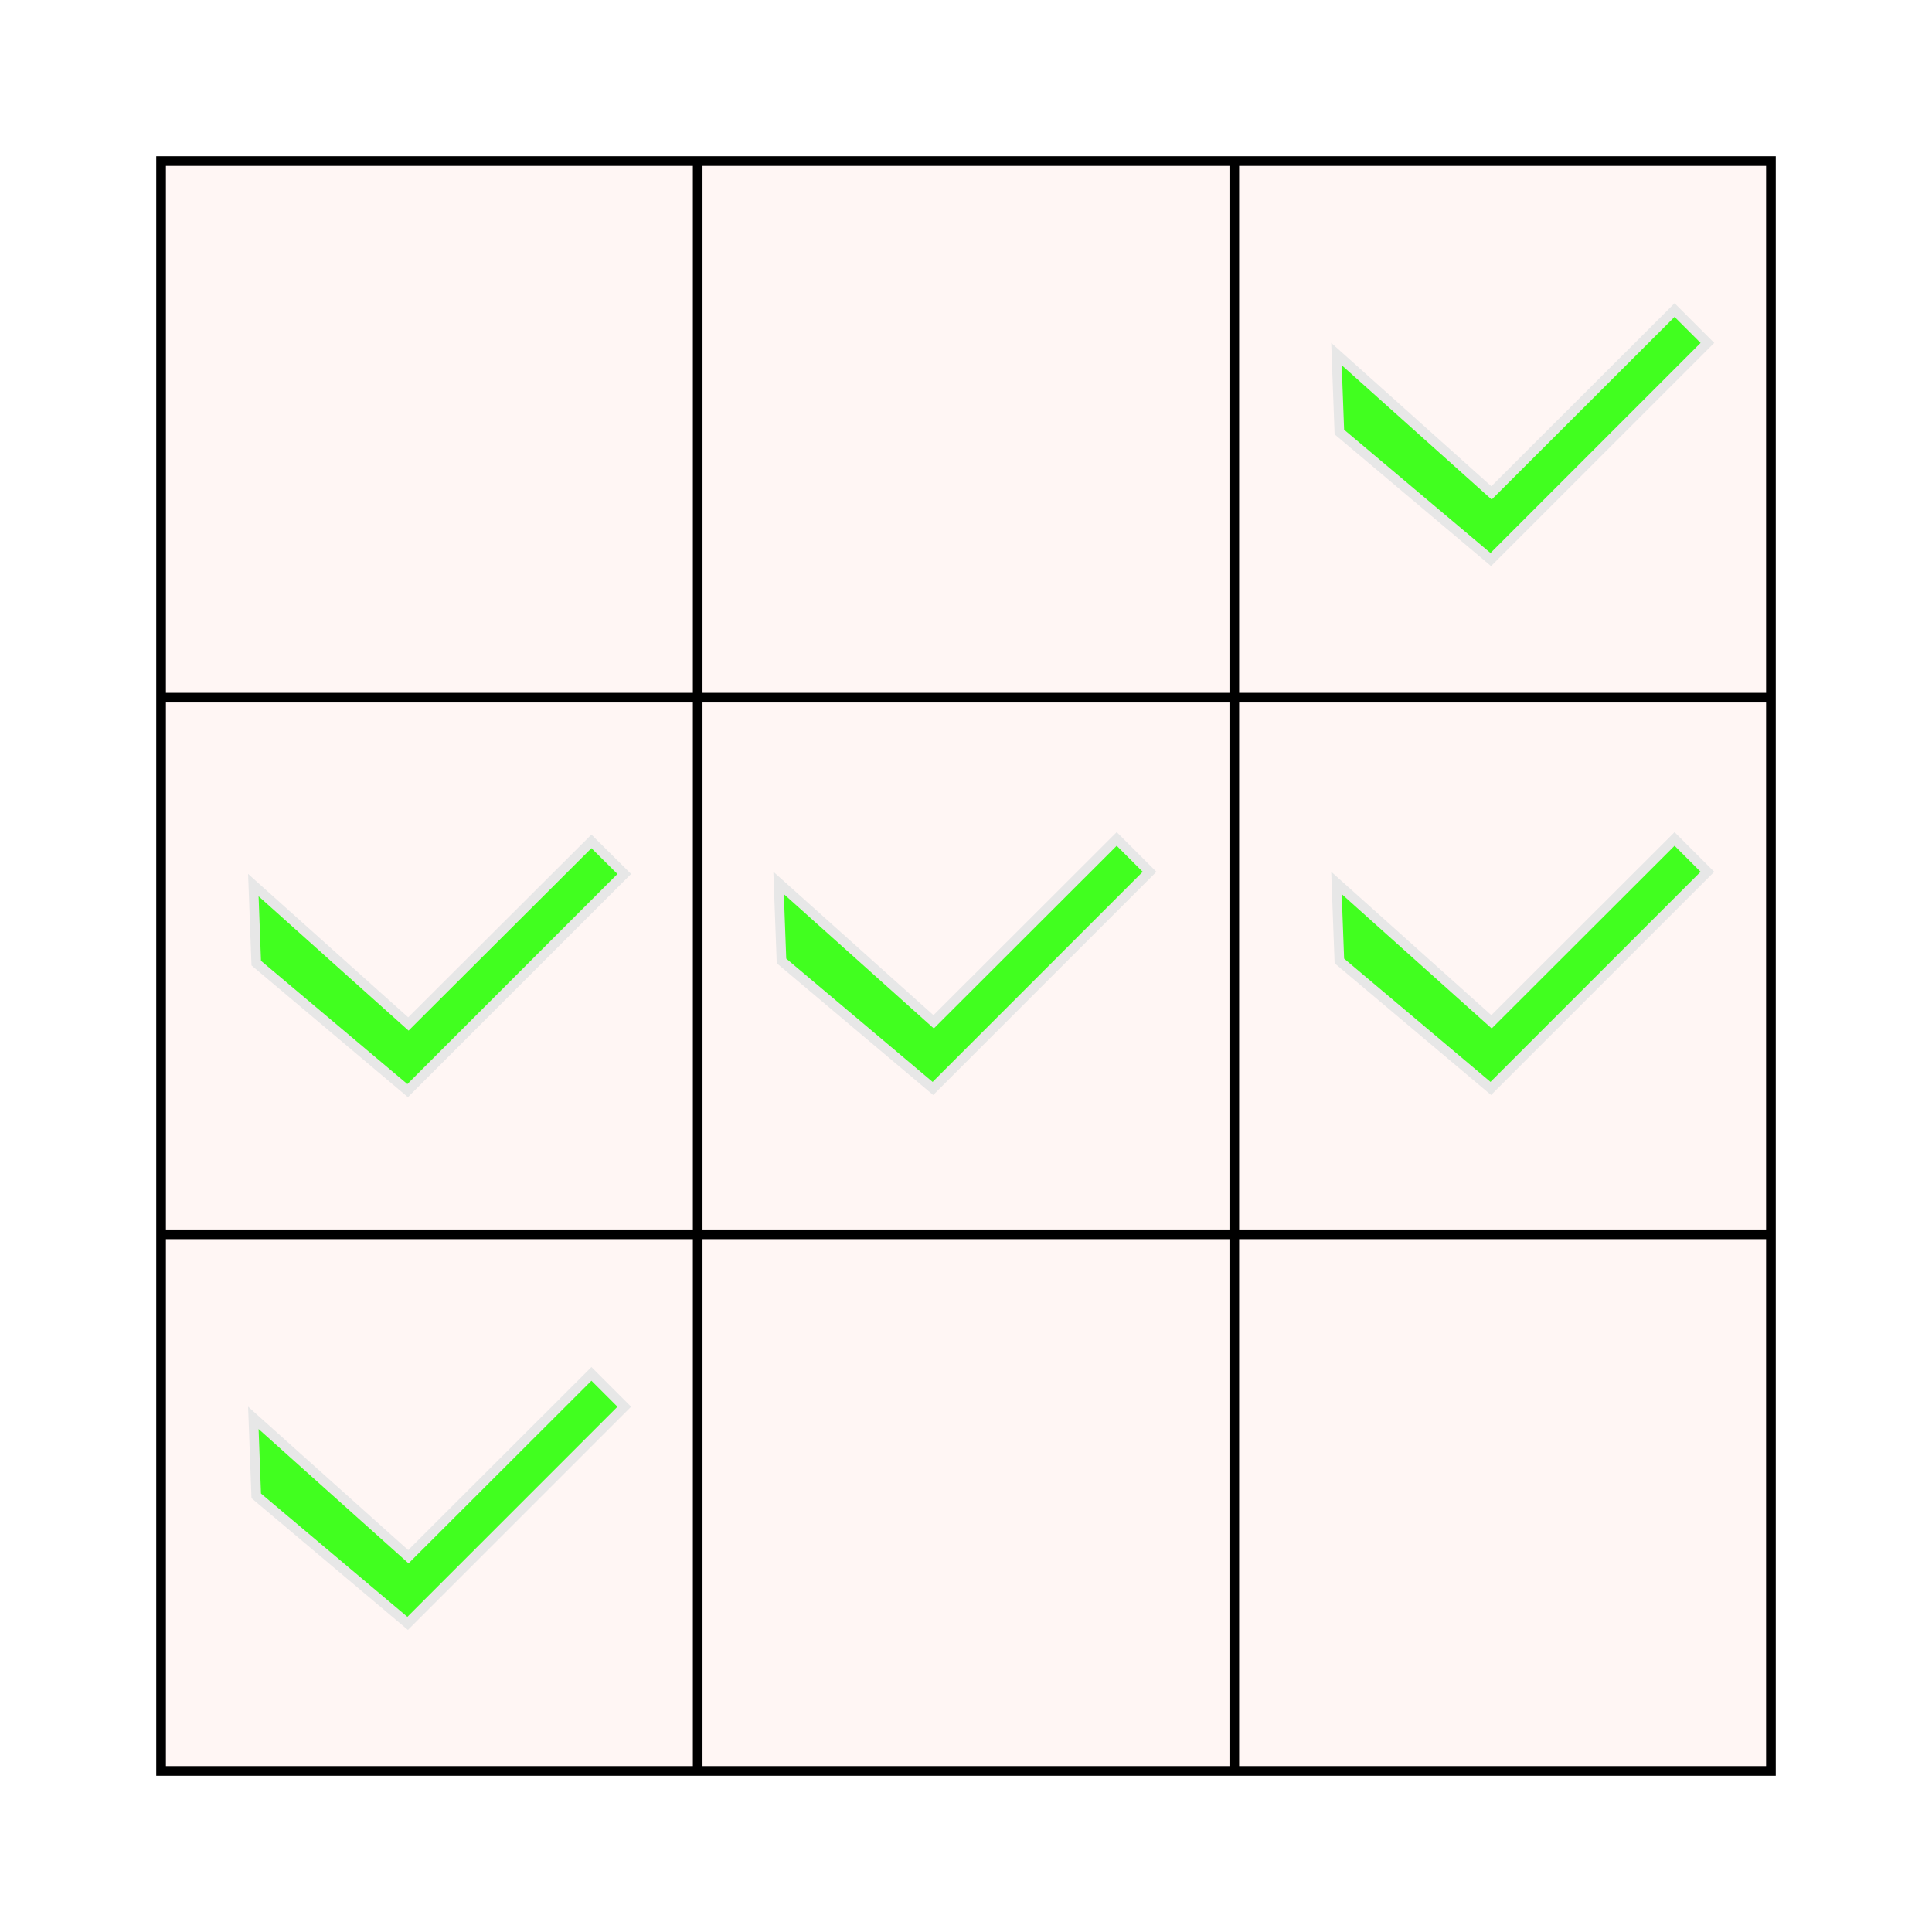
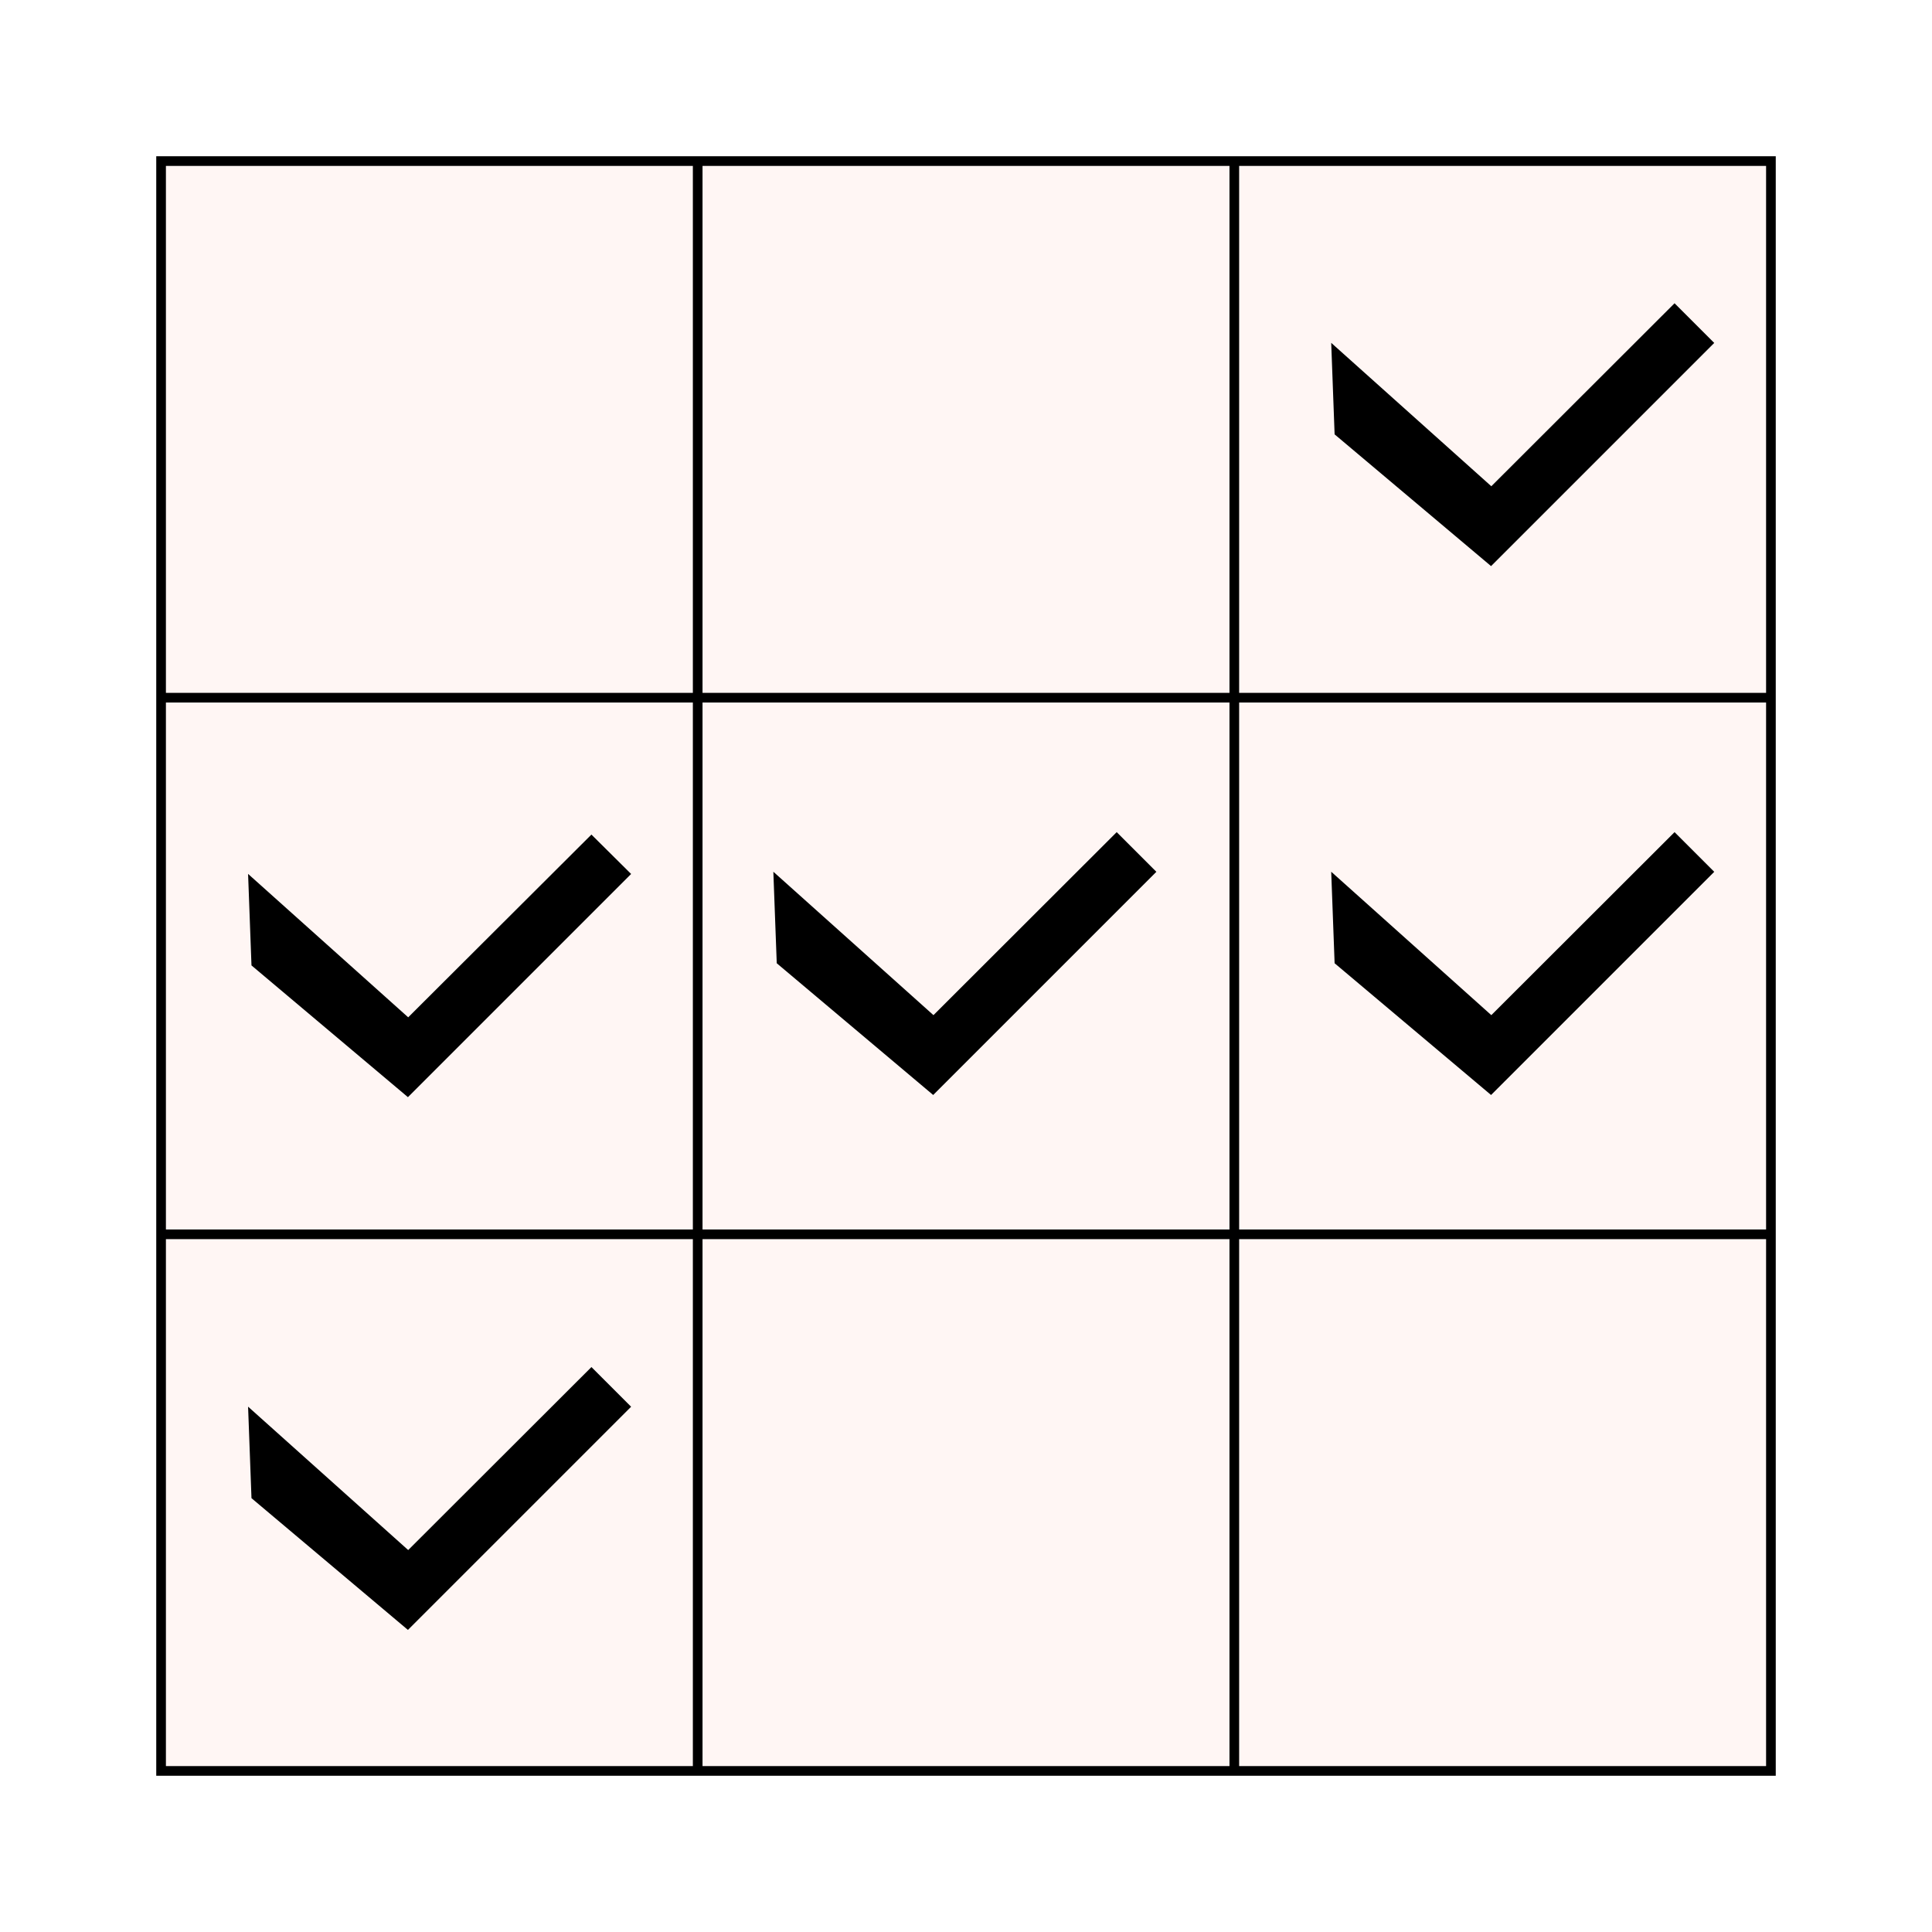
<svg xmlns="http://www.w3.org/2000/svg" version="1.1" id="Layer_1" x="0px" y="0px" viewBox="0 0 800 800" style="enable-background:new 0 0 800 800;" xml:space="preserve">
  <style type="text/css">
	.st0{fill:#FFF6F4;stroke:#000000;stroke-width:4;stroke-miterlimit:10;}
	.st1{fill:none;stroke:#000000;stroke-width:4;stroke-miterlimit:10;}
- 	.st2{fill:#41FF1F;stroke:#E7E7E7;stroke-width:4;stroke-miterlimit:10;}
+ 	.st2{fill:#000000;stroke:#000000;stroke-width:4;stroke-miterlimit:10;}
</style>
  <g>
    <rect x="66.7" y="66.7" class="st0" width="666.6" height="666.6" />
    <line class="st1" x1="66.7" y1="511.1" x2="733.3" y2="511.1" />
    <line class="st1" x1="66.7" y1="288.9" x2="733.3" y2="288.9" />
    <line class="st1" x1="511.1" y1="66.7" x2="511.1" y2="733.3" />
    <line class="st1" x1="288.9" y1="66.7" x2="288.9" y2="733.3" />
  </g>
  <polygon class="st2" points="106.1,398.8 168.8,451.6 258.5,361.9 244.9,348.4 169.1,424 104.9,366.5 " />
  <polygon class="st2" points="323.6,397.9 386.3,450.7 476,361 462.4,347.4 386.6,423.1 322.4,365.6 " />
  <polygon class="st2" points="554.6,397.9 617.3,450.7 707,361 693.4,347.4 617.6,423.1 553.4,365.6 " />
  <polygon class="st2" points="554.6,178.9 617.3,231.7 707,142 693.4,128.4 617.6,204.1 553.4,146.6 " />
  <polygon class="st2" points="106.1,619.4 168.8,672.2 258.5,582.5 244.9,568.9 169.1,644.6 104.9,587.1 " />
</svg>
